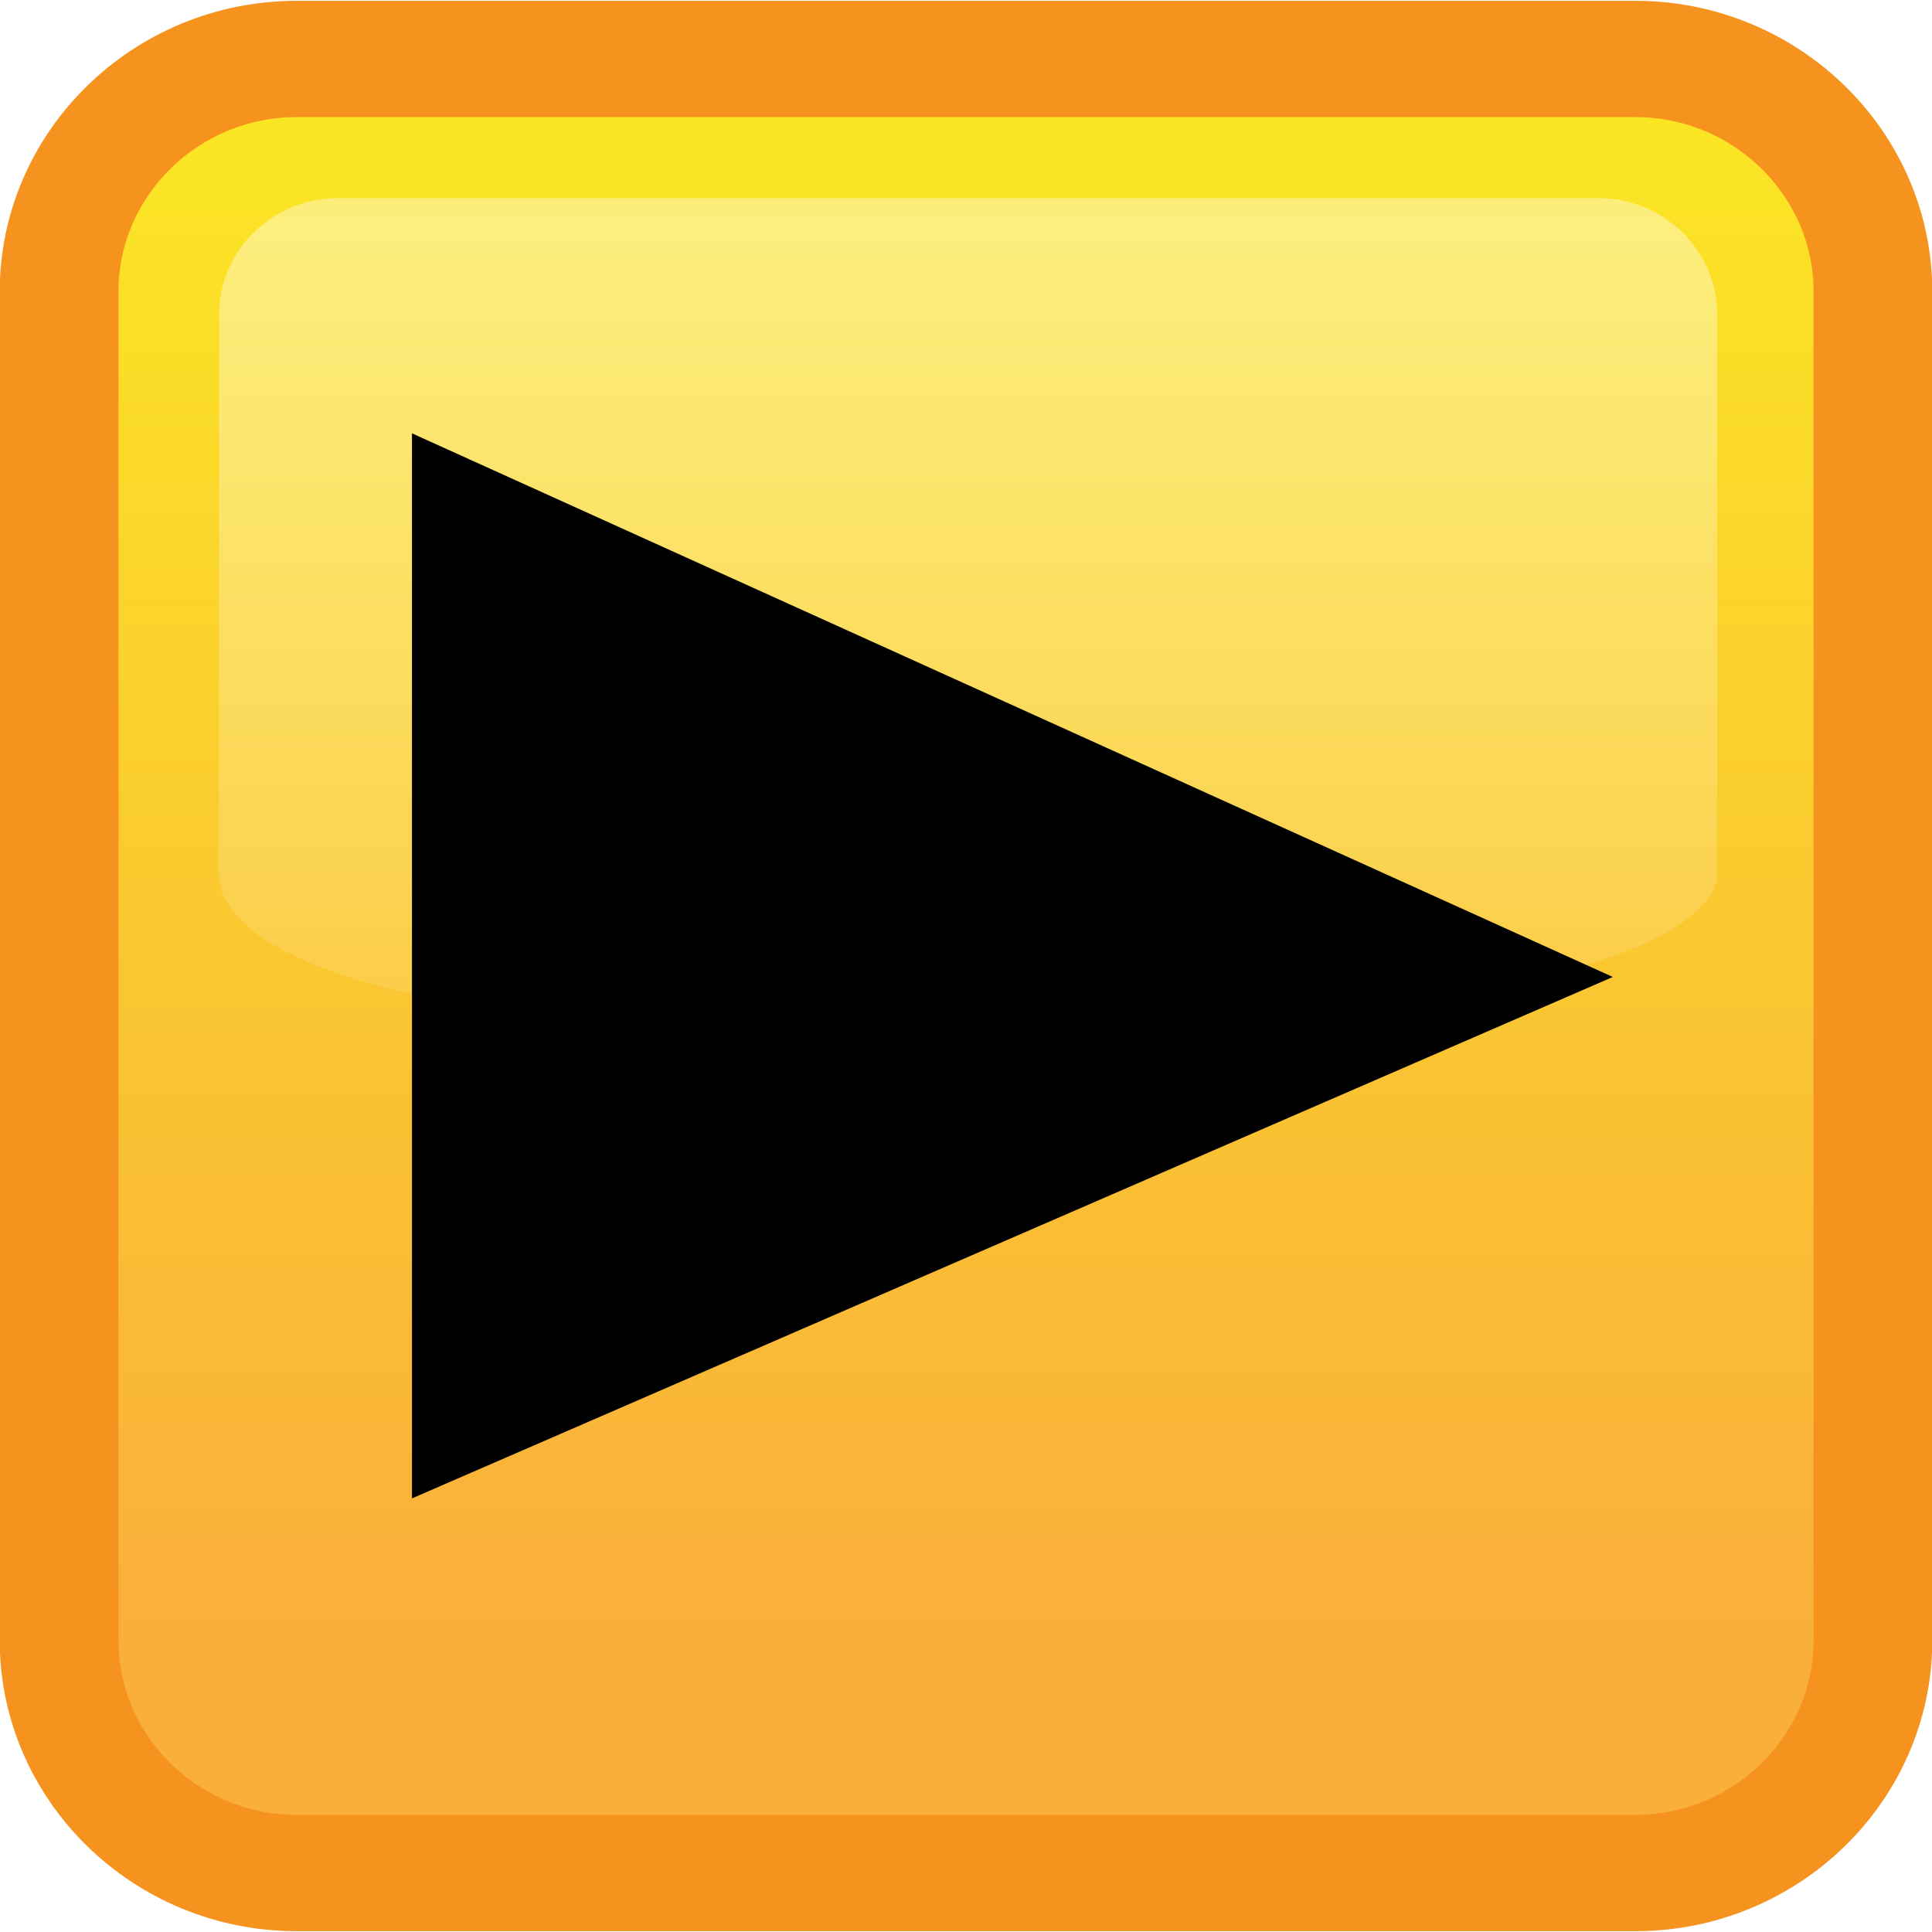
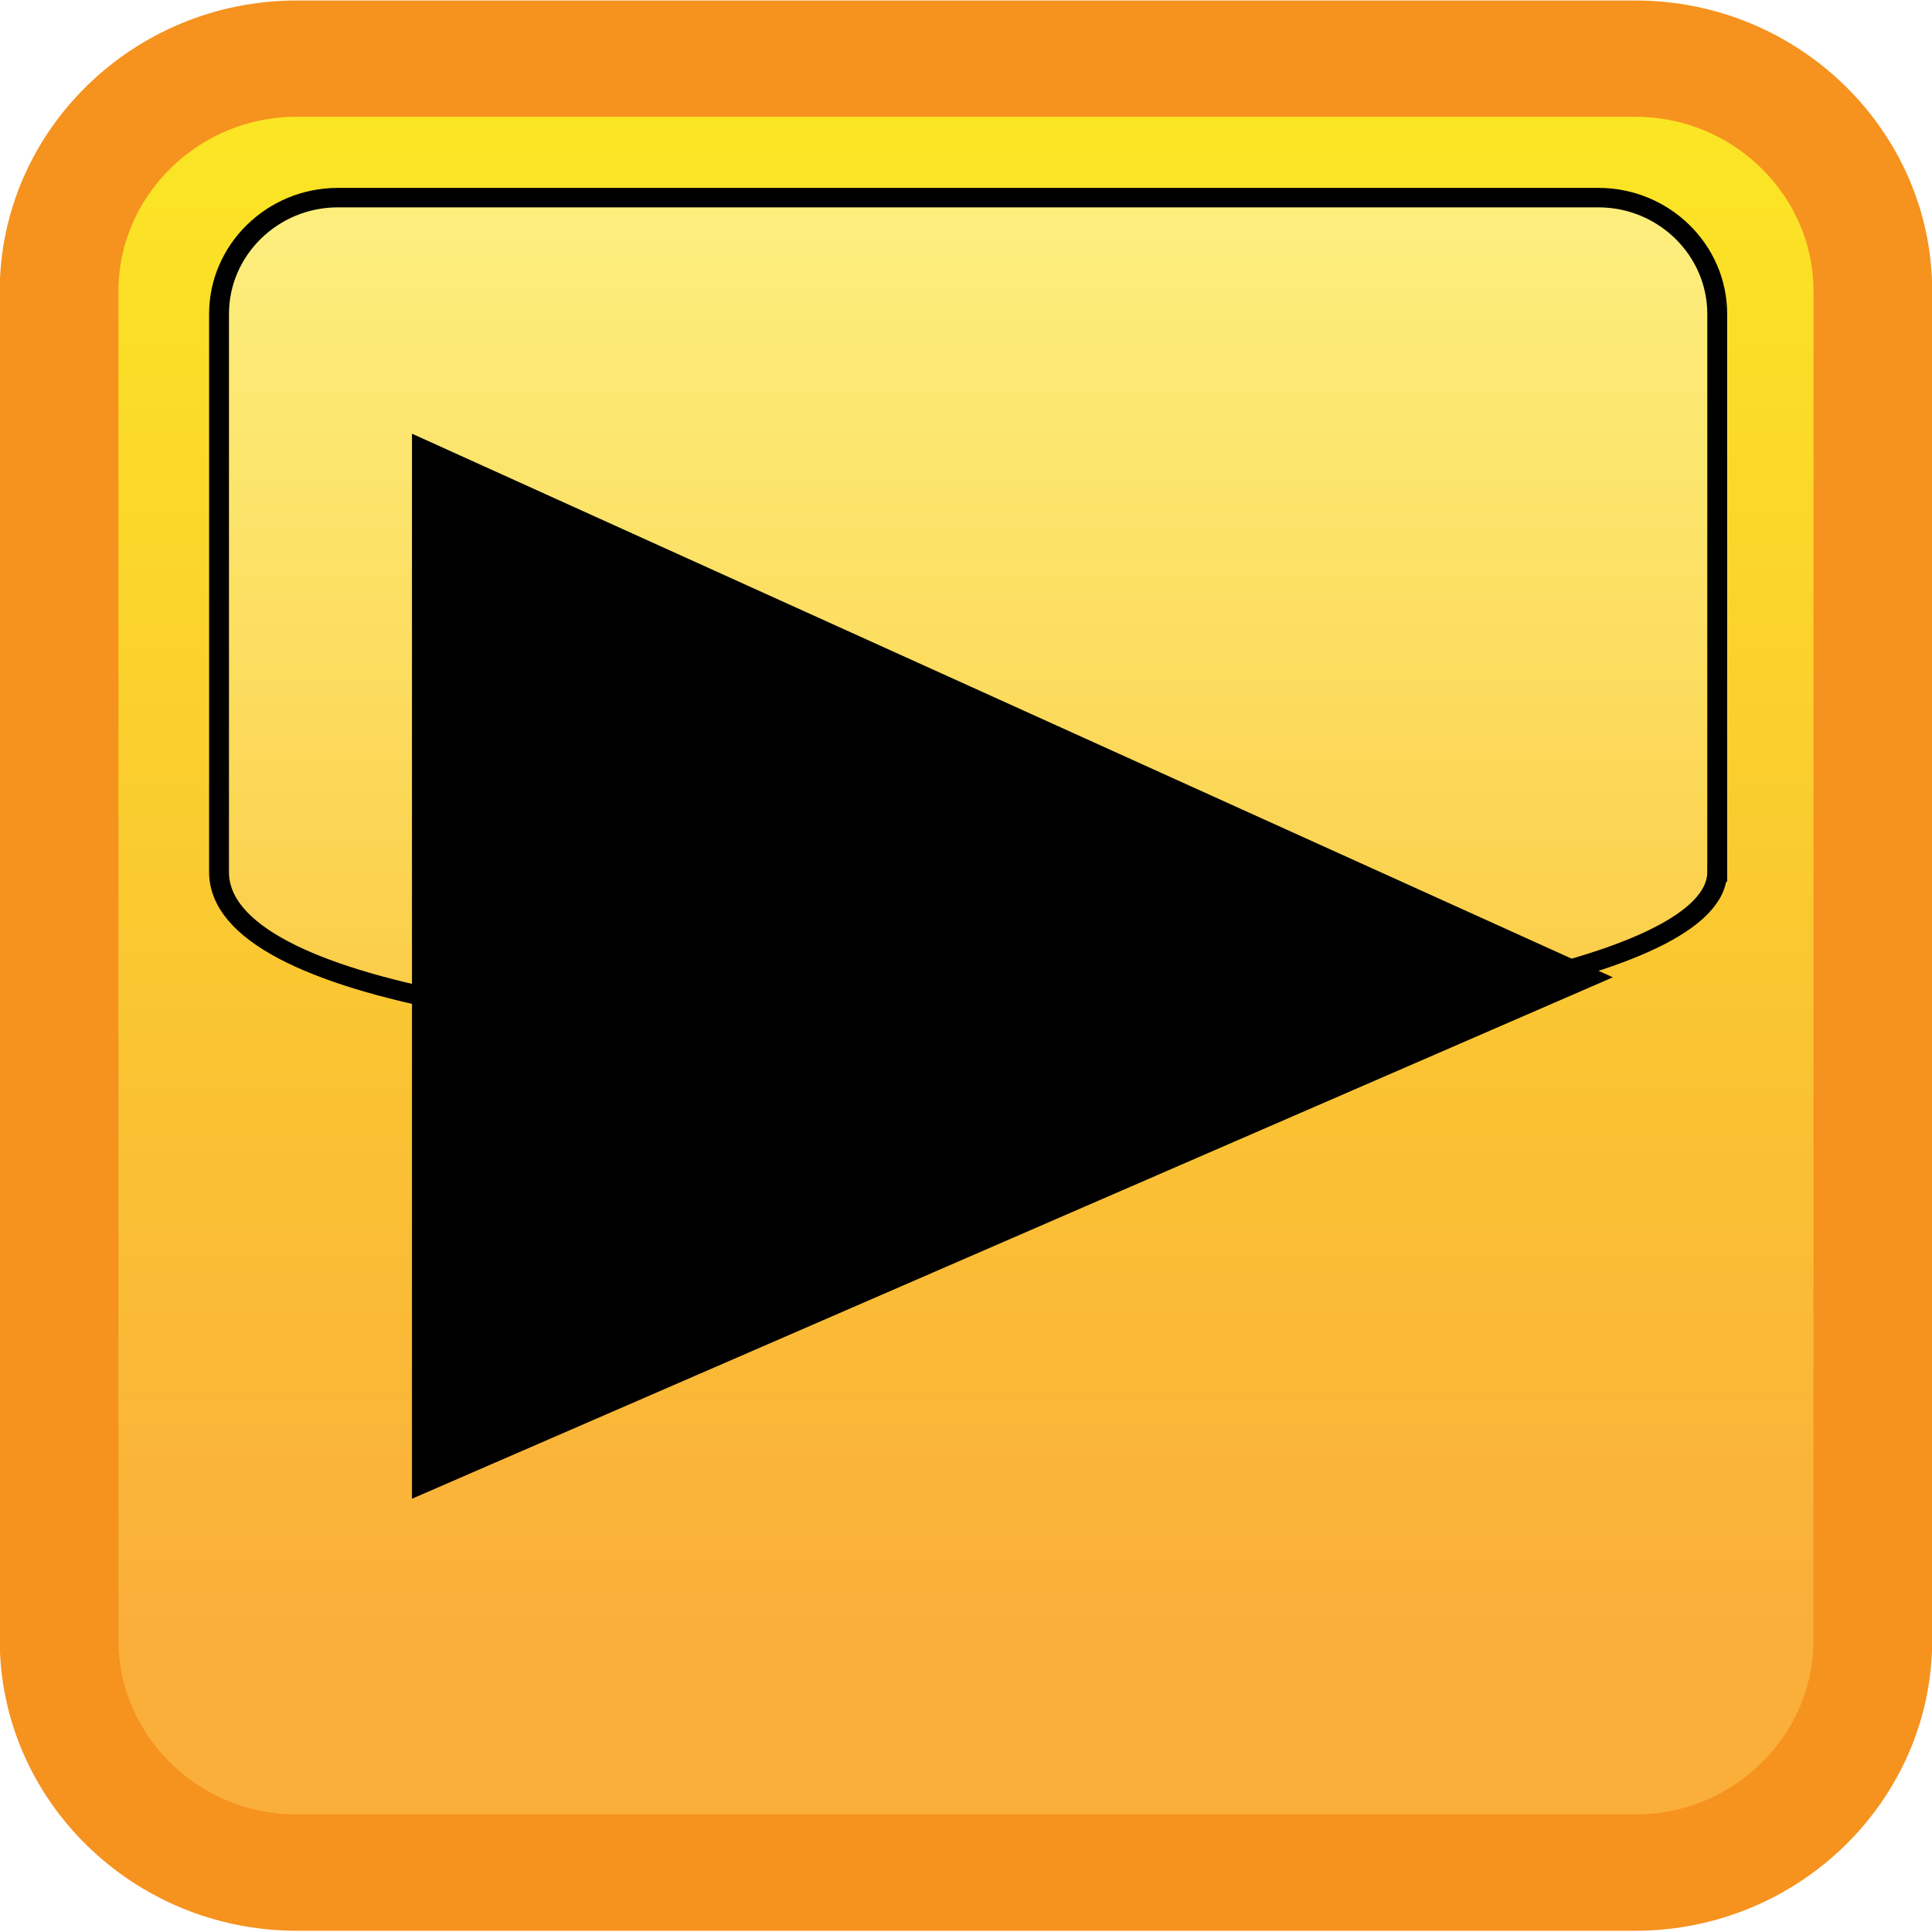
- <svg xmlns="http://www.w3.org/2000/svg" xmlns:ns1="http://www.openswatchbook.org/uri/2009/osb" xmlns:xlink="http://www.w3.org/1999/xlink" viewBox="0 0 100 100" id="svg2" version="1.1">
+ <svg xmlns="http://www.w3.org/2000/svg" id="svg2" viewBox="0 0 100 100" version="1.1">
  <defs id="defs4">
-     <linearGradient id="linearGradient3815" ns1:paint="gradient">
-       <stop style="stop-color:#ffffff;stop-opacity:1;" offset="0" id="stop3817" />
-       <stop style="stop-color:#ffffff;stop-opacity:0;" offset="1" id="stop3819" />
+     <linearGradient id="linearGradient3515-3" y2="70.097" gradientUnits="userSpaceOnUse" x2="40.698" y1="-3.5" x1="40.698">
+       <stop id="stop8-5" stop-color="#FBED21" offset="0" />
+       <stop id="stop10-4" stop-color="#FAAF3B" offset="1" />
    </linearGradient>
-     <linearGradient id="linearGradient3797">
-       <stop style="stop-color:#ffffff;stop-opacity:0;" offset="0" id="stop3799" />
-       <stop id="stop3805" offset="0" style="stop-color:#787878;stop-opacity:0.098;" />
-       <stop style="stop-color:#000000;stop-opacity:1;" offset="1" id="stop3801" />
+     <linearGradient id="linearGradient4514" y2="56.048" gradientUnits="userSpaceOnUse" y1="10.128" gradientTransform="matrix(1.1947 0 0 1.1947 1.8842 952.28)" x2="40.788" x1="40.788">
+       <stop id="stop21-1" stop-color="#fff" stop-opacity=".4" offset=".005" />
+       <stop id="stop23-2" stop-color="#fff" stop-opacity="0" offset="1" />
    </linearGradient>
-     <linearGradient xlink:href="#SVGID_1_-5" id="linearGradient3515-3" gradientUnits="userSpaceOnUse" x1="40.698" y1="-3.5" x2="40.698" y2="70.097" />
-     <linearGradient id="SVGID_1_-5" gradientUnits="userSpaceOnUse" x1="40.698" y1="-3.5" x2="40.698" y2="70.097">
-       <stop offset="0" style="stop-color:#FBED21" id="stop8-5" />
-       <stop offset="1" style="stop-color:#FAAF3B" id="stop10-4" />
-     </linearGradient>
-     <linearGradient y2="56.048" x2="40.788" y1="10.128" x1="40.788" gradientTransform="matrix(1.194738,0,0,1.194738,1.884199,952.2753)" gradientUnits="userSpaceOnUse" id="linearGradient4447" xlink:href="#SVGID_2_-0" />
-     <linearGradient id="SVGID_2_-0" gradientUnits="userSpaceOnUse" x1="40.788" y1="10.128" x2="40.788" y2="56.048" gradientTransform="matrix(1.194738,0,0,1.194738,1.884199,952.2753)">
-       <stop offset="0.005" style="stop-color:#FFFFFF;stop-opacity:0.4" id="stop21-1" />
-       <stop offset="1" style="stop-color:#FFFFFF;stop-opacity:0" id="stop23-2" />
-     </linearGradient>
-     <linearGradient y2="56.048" x2="40.788" y1="10.128" x1="40.788" gradientTransform="matrix(1.194738,0,0,1.194738,1.884199,952.2753)" gradientUnits="userSpaceOnUse" id="linearGradient4514" xlink:href="#SVGID_2_-0" />
  </defs>
-   <g id="layer1" transform="translate(0,-952.3622)">
-     <g style="fill:#000000;fill-opacity:1;stroke:#000000;stroke-opacity:1" id="g3506" transform="matrix(1.028601,0,0,1.007625,-1.952219,-7.131512)">
-       <g transform="matrix(1.194738,0,0,1.194738,1.884199,952.2753)" id="g5">
-         <linearGradient y2="70.097" x2="40.698" y1="-3.5" x1="40.698" gradientUnits="userSpaceOnUse" id="linearGradient3466">
-           <stop id="stop3468" style="stop-color:#FBED21" offset="0" />
-           <stop id="stop3470" style="stop-color:#FAAF3B" offset="1" />
-         </linearGradient>
-         <path id="path12" d="m 78.896,70.496 c 0,5.5 -4.5,10 -10,10 H 12.5 c -5.5,0 -10,-4.5 -10,-10 V 12.5 C 2.5,7 7,2.5 12.5,2.5 h 56.396 c 5.5,0 10,4.5 10,10 v 57.996 z" style="fill:url(#linearGradient3515-3)" />
-         <path id="path14" d="m 78.896,70.496 c 0,5.5 -4.5,10 -10,10 H 12.5 c -5.5,0 -10,-4.5 -10,-10 V 12.5 C 2.5,7 7,2.5 12.5,2.5 h 56.396 c 5.5,0 10,4.5 10,10 v 57.996 z" stroke-miterlimit="10" style="fill:none;stroke:#f6921e;stroke-width:5;stroke-miterlimit:10" />
+   <g id="layer1" stroke="#000" transform="translate(0 -952.36)">
+     <g id="g3506" transform="matrix(1.0286 0 0 1.0076 -1.9522 -7.1315)">
+       <g id="g5" transform="matrix(1.1947 0 0 1.1947 1.8842 952.28)">
+         <path id="path12" fill="url(#linearGradient3515-3)" d="m78.896 70.496c0 5.5-4.5 10-10 10h-56.396c-5.5 0-10-4.5-10-10v-57.996c0-5.5 4.5-10 10-10h56.396c5.5 0 10 4.5 10 10v57.996z" />
+         <path id="path14" d="m78.896 70.496c0 5.5-4.5 10-10 10h-56.396c-5.5 0-10-4.5-10-10v-57.996c0-5.5 4.5-10 10-10h56.396c5.5 0 10 4.5 10 10v57.996z" stroke="#f6921e" stroke-miterlimit="10" stroke-width="5" fill="none" />
      </g>
-       <path id="path25-1" d="m 88.309,997.053 c 0,10.215 -75.389,12.485 -75.389,0 0,-12.485 0,-28.669 0,-28.669 0,-3.286 2.688,-5.974 5.974,-5.974 h 63.442 c 3.286,0 5.974,2.688 5.974,5.974 0,0 0,18.455 0,28.669 z" style="fill:url(#linearGradient4514);stroke:none" />
+       <path id="path25-1" fill="url(#linearGradient4514)" d="m88.309 997.05c0 10.215-75.389 12.485-75.389 0v-28.669c0-3.285 2.688-5.974 5.974-5.974h63.442c3.285 0 5.974 2.688 5.974 5.974v28.669z" />
    </g>
-     <path style="fill:#000000;fill-opacity:1;stroke:#000000;stroke-width:1.094px;stroke-linecap:butt;stroke-linejoin:miter;stroke-opacity:1" d="m 21.871,1029.084 0,-53.444 60.259,27.279 z" id="path9415" />
+     <path id="path9415" stroke-width="1.094px" d="m21.871 1029.1v-53.444l60.259 27.279z" />
  </g>
</svg>
